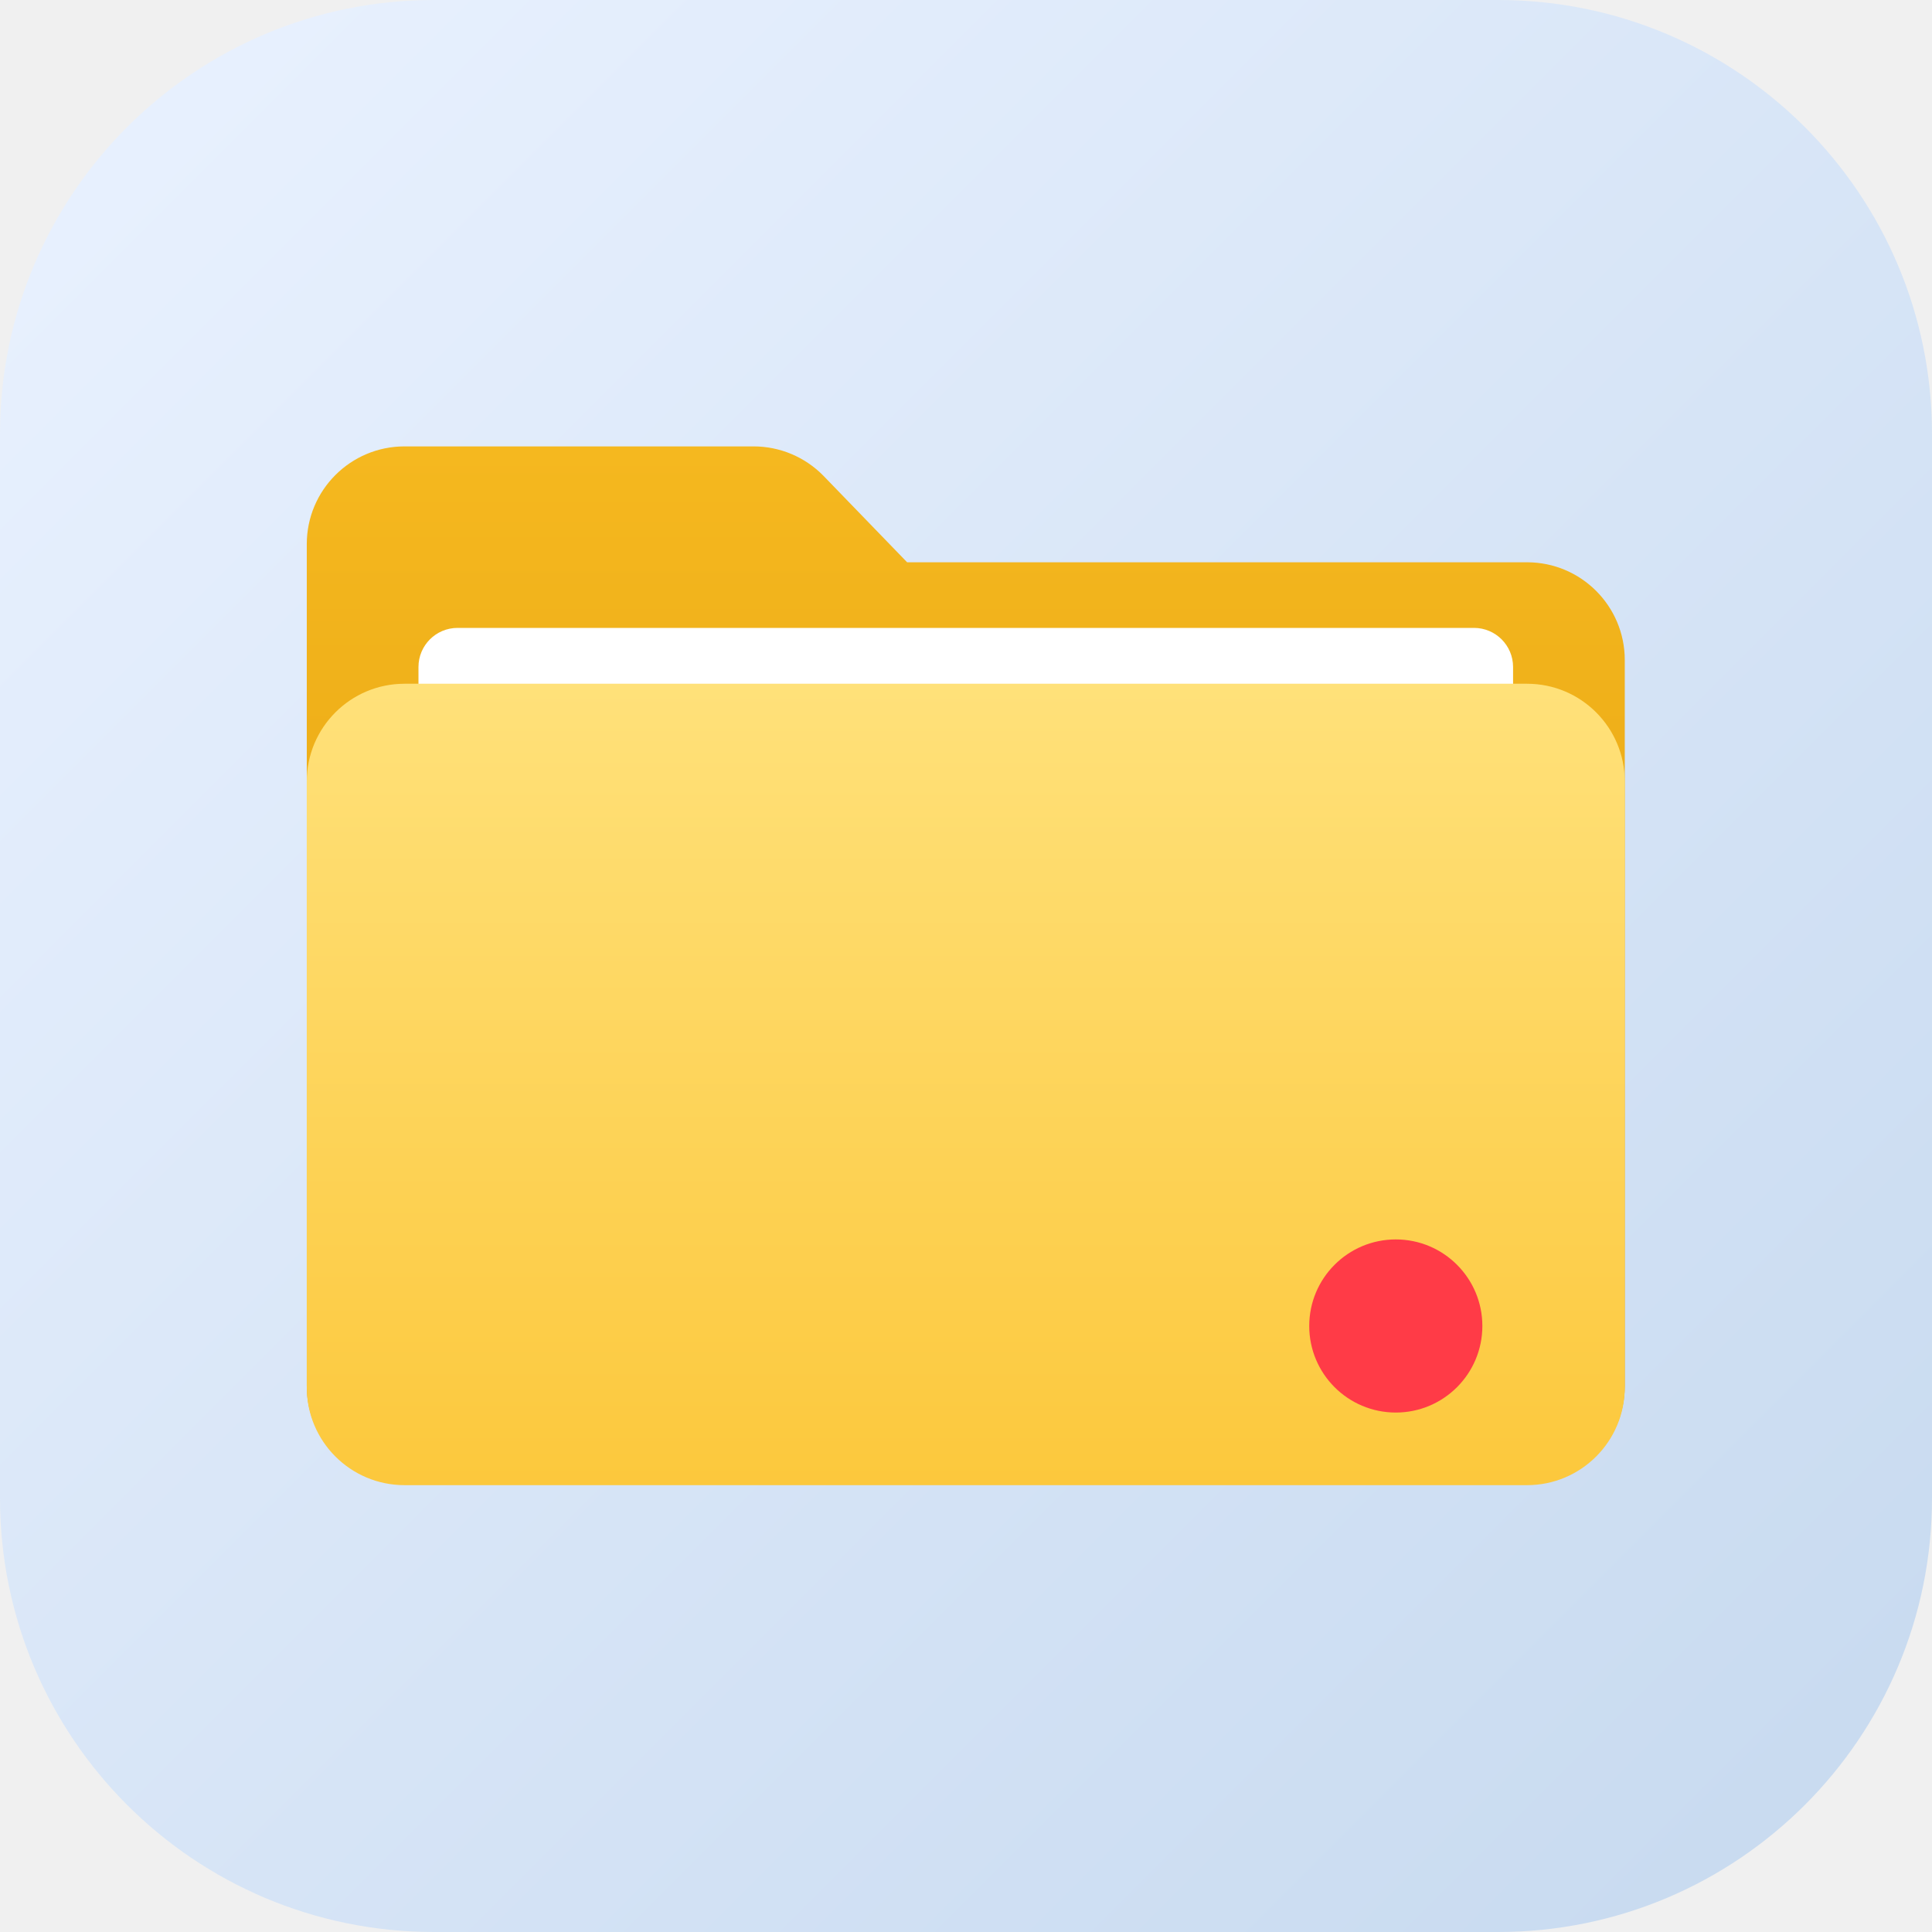
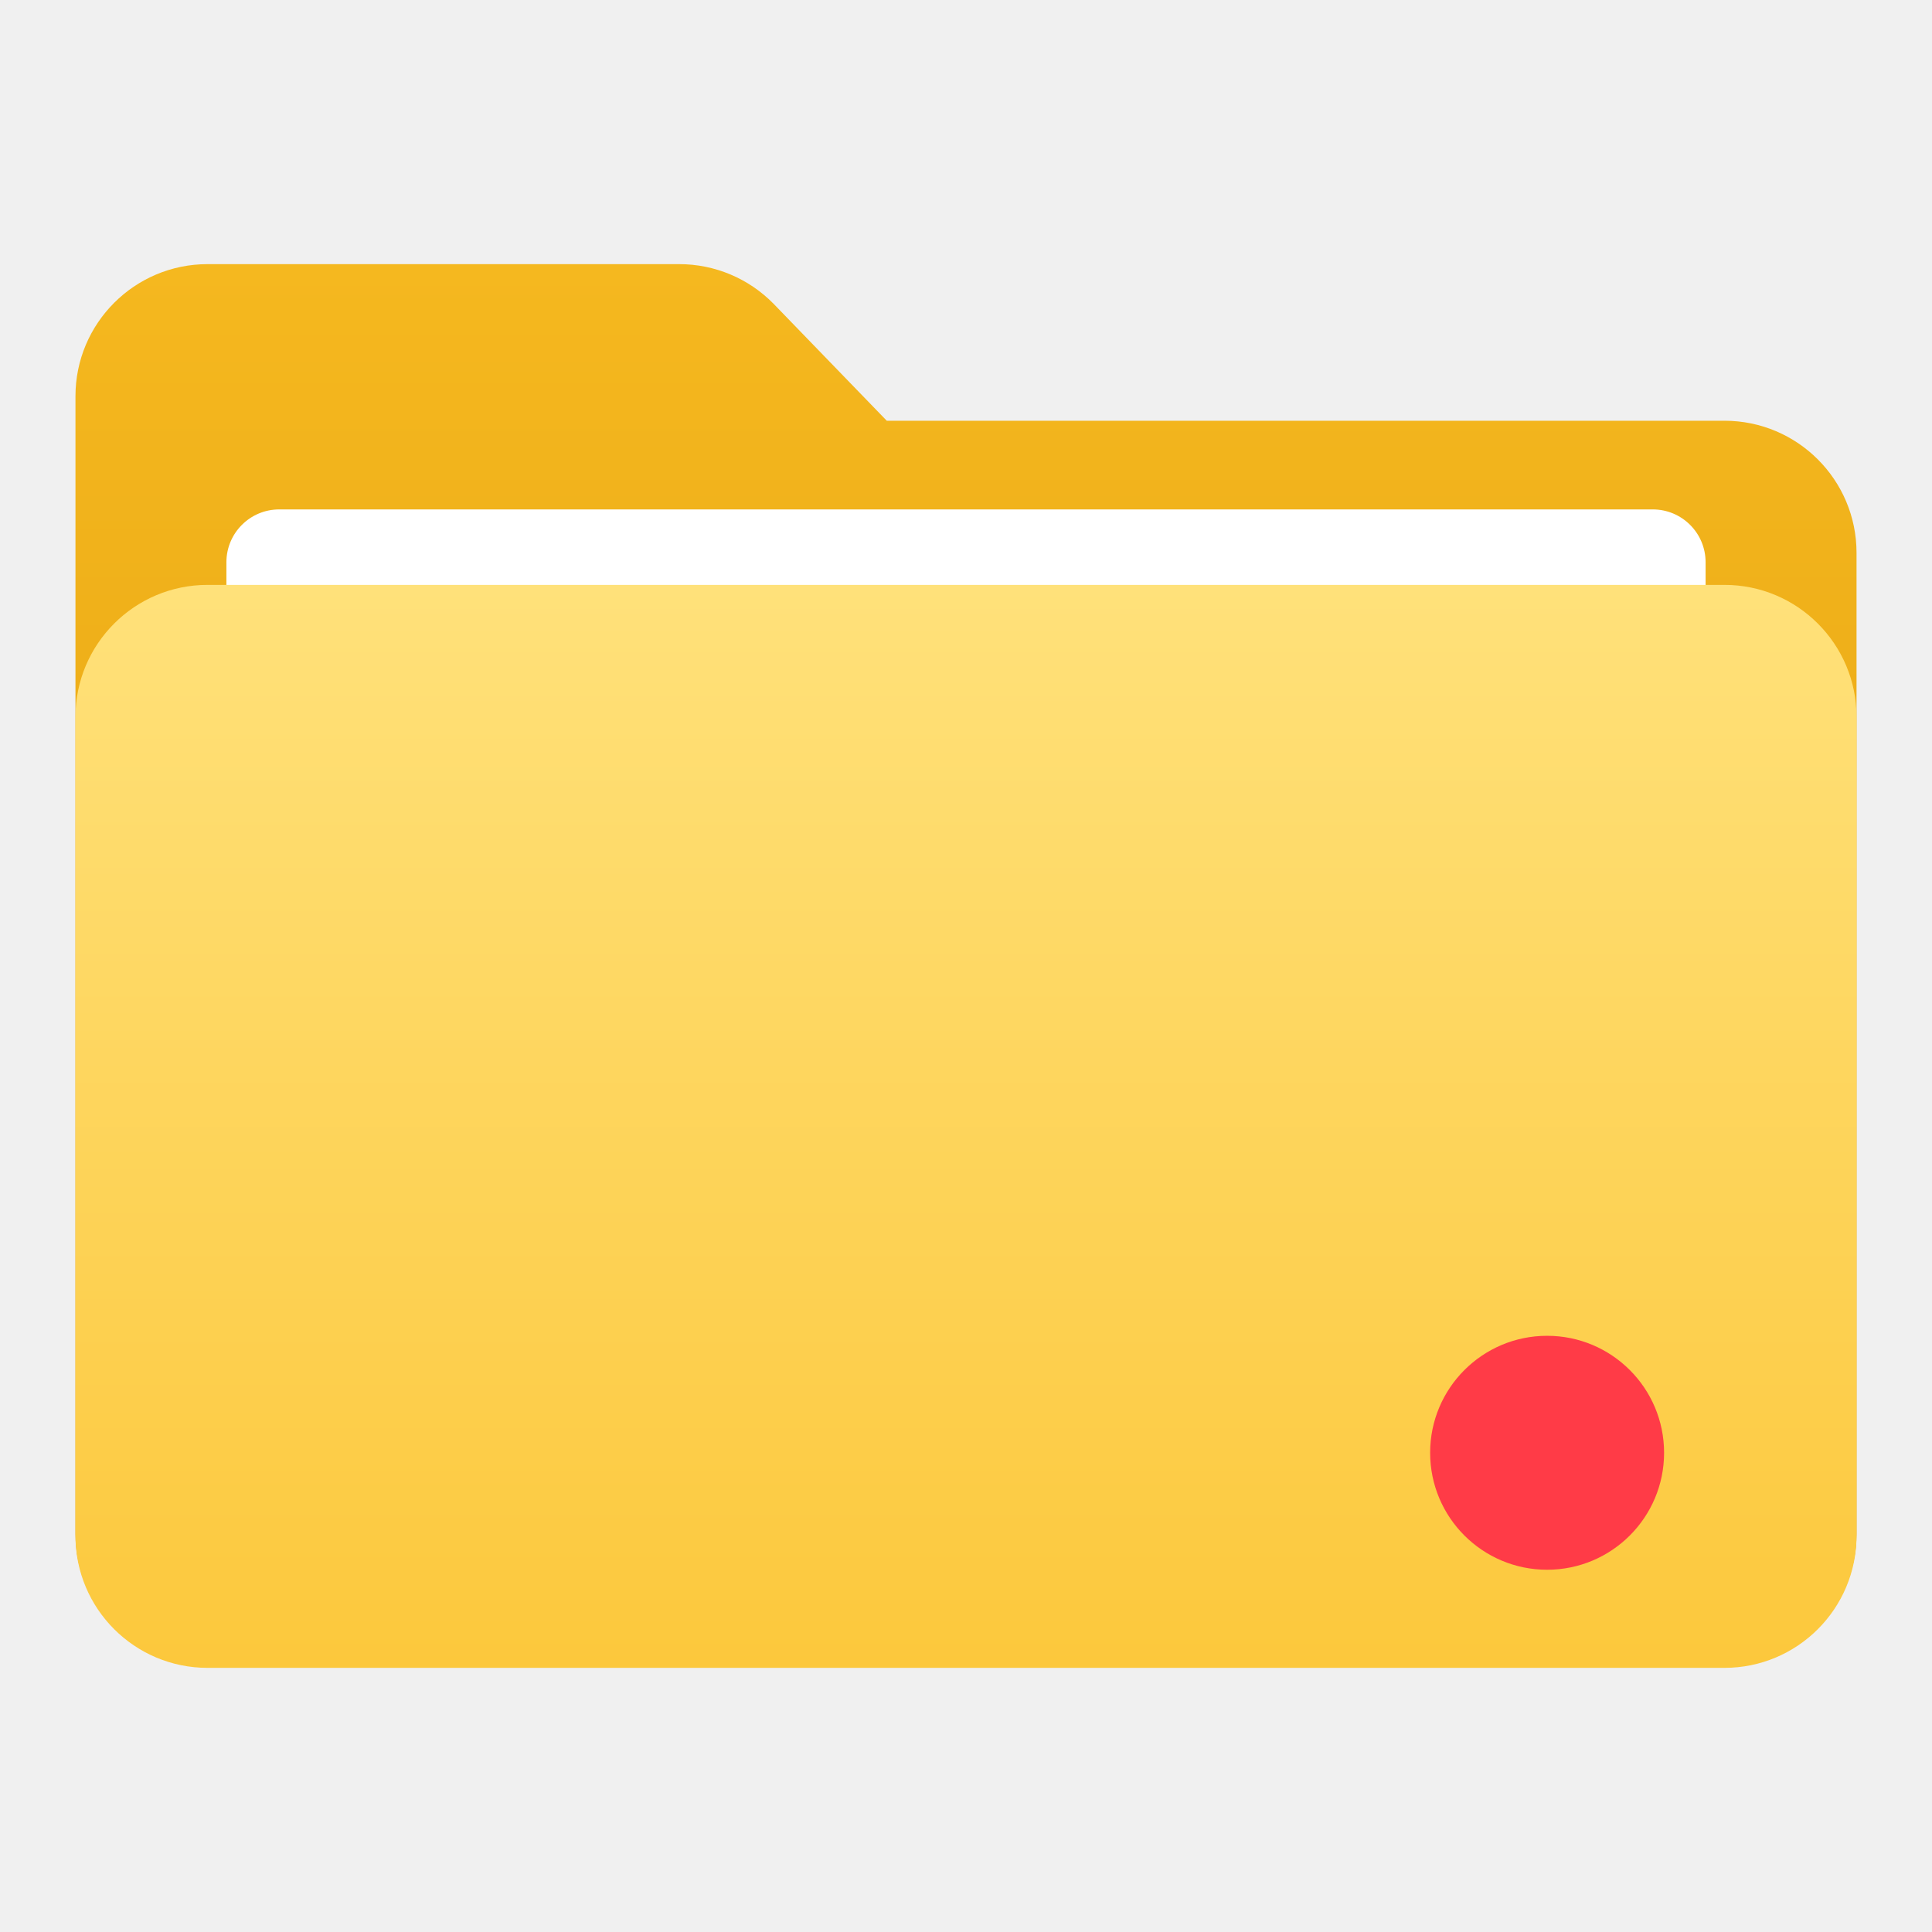
<svg xmlns="http://www.w3.org/2000/svg" viewBox="0 0 1024 1024">
  <defs>
-     <linearGradient id="surface" x1="0" y1="0" x2="1" y2="1">
-       <stop offset="0" stop-color="#EAF2FF" />
-       <stop offset="1" stop-color="#C6D9EF" />
-     </linearGradient>
    <linearGradient id="back" x1="0" y1="0" x2="0" y2="1">
      <stop offset="0" stop-color="#f5b81f" />
      <stop offset="1" stop-color="#e09b0c" />
    </linearGradient>
    <linearGradient id="front" x1="0" y1="0" x2="0" y2="1">
      <stop offset="0" stop-color="#ffe17a" />
      <stop offset="1" stop-color="#fcc83c" />
    </linearGradient>
  </defs>
-   <rect width="1024" height="1024" rx="230" fill="url(#surface)" />
-   <g transform="translate(133 133) scale(.74)">
+   <g>
    <path d="M40 210a70 70 0 0 1 70-70h250a70 70 0 0 1 50 21l60 62h444a70 70 0 0 1 70 70v520a70 70 0 0 1-70 70H110a70 70 0 0 1-70-70z" fill="url(#back)" />
    <rect x="120" y="270" width="784" height="300" rx="28" fill="#ffffff" />
    <path d="M40 380a70 70 0 0 1 70-70h804a70 70 0 0 1 70 70v434a70 70 0 0 1-70 70H110a70 70 0 0 1-70-70z" fill="url(#front)" />
    <circle cx="820" cy="770" r="62" fill="#ff3b47" />
  </g>
</svg>
